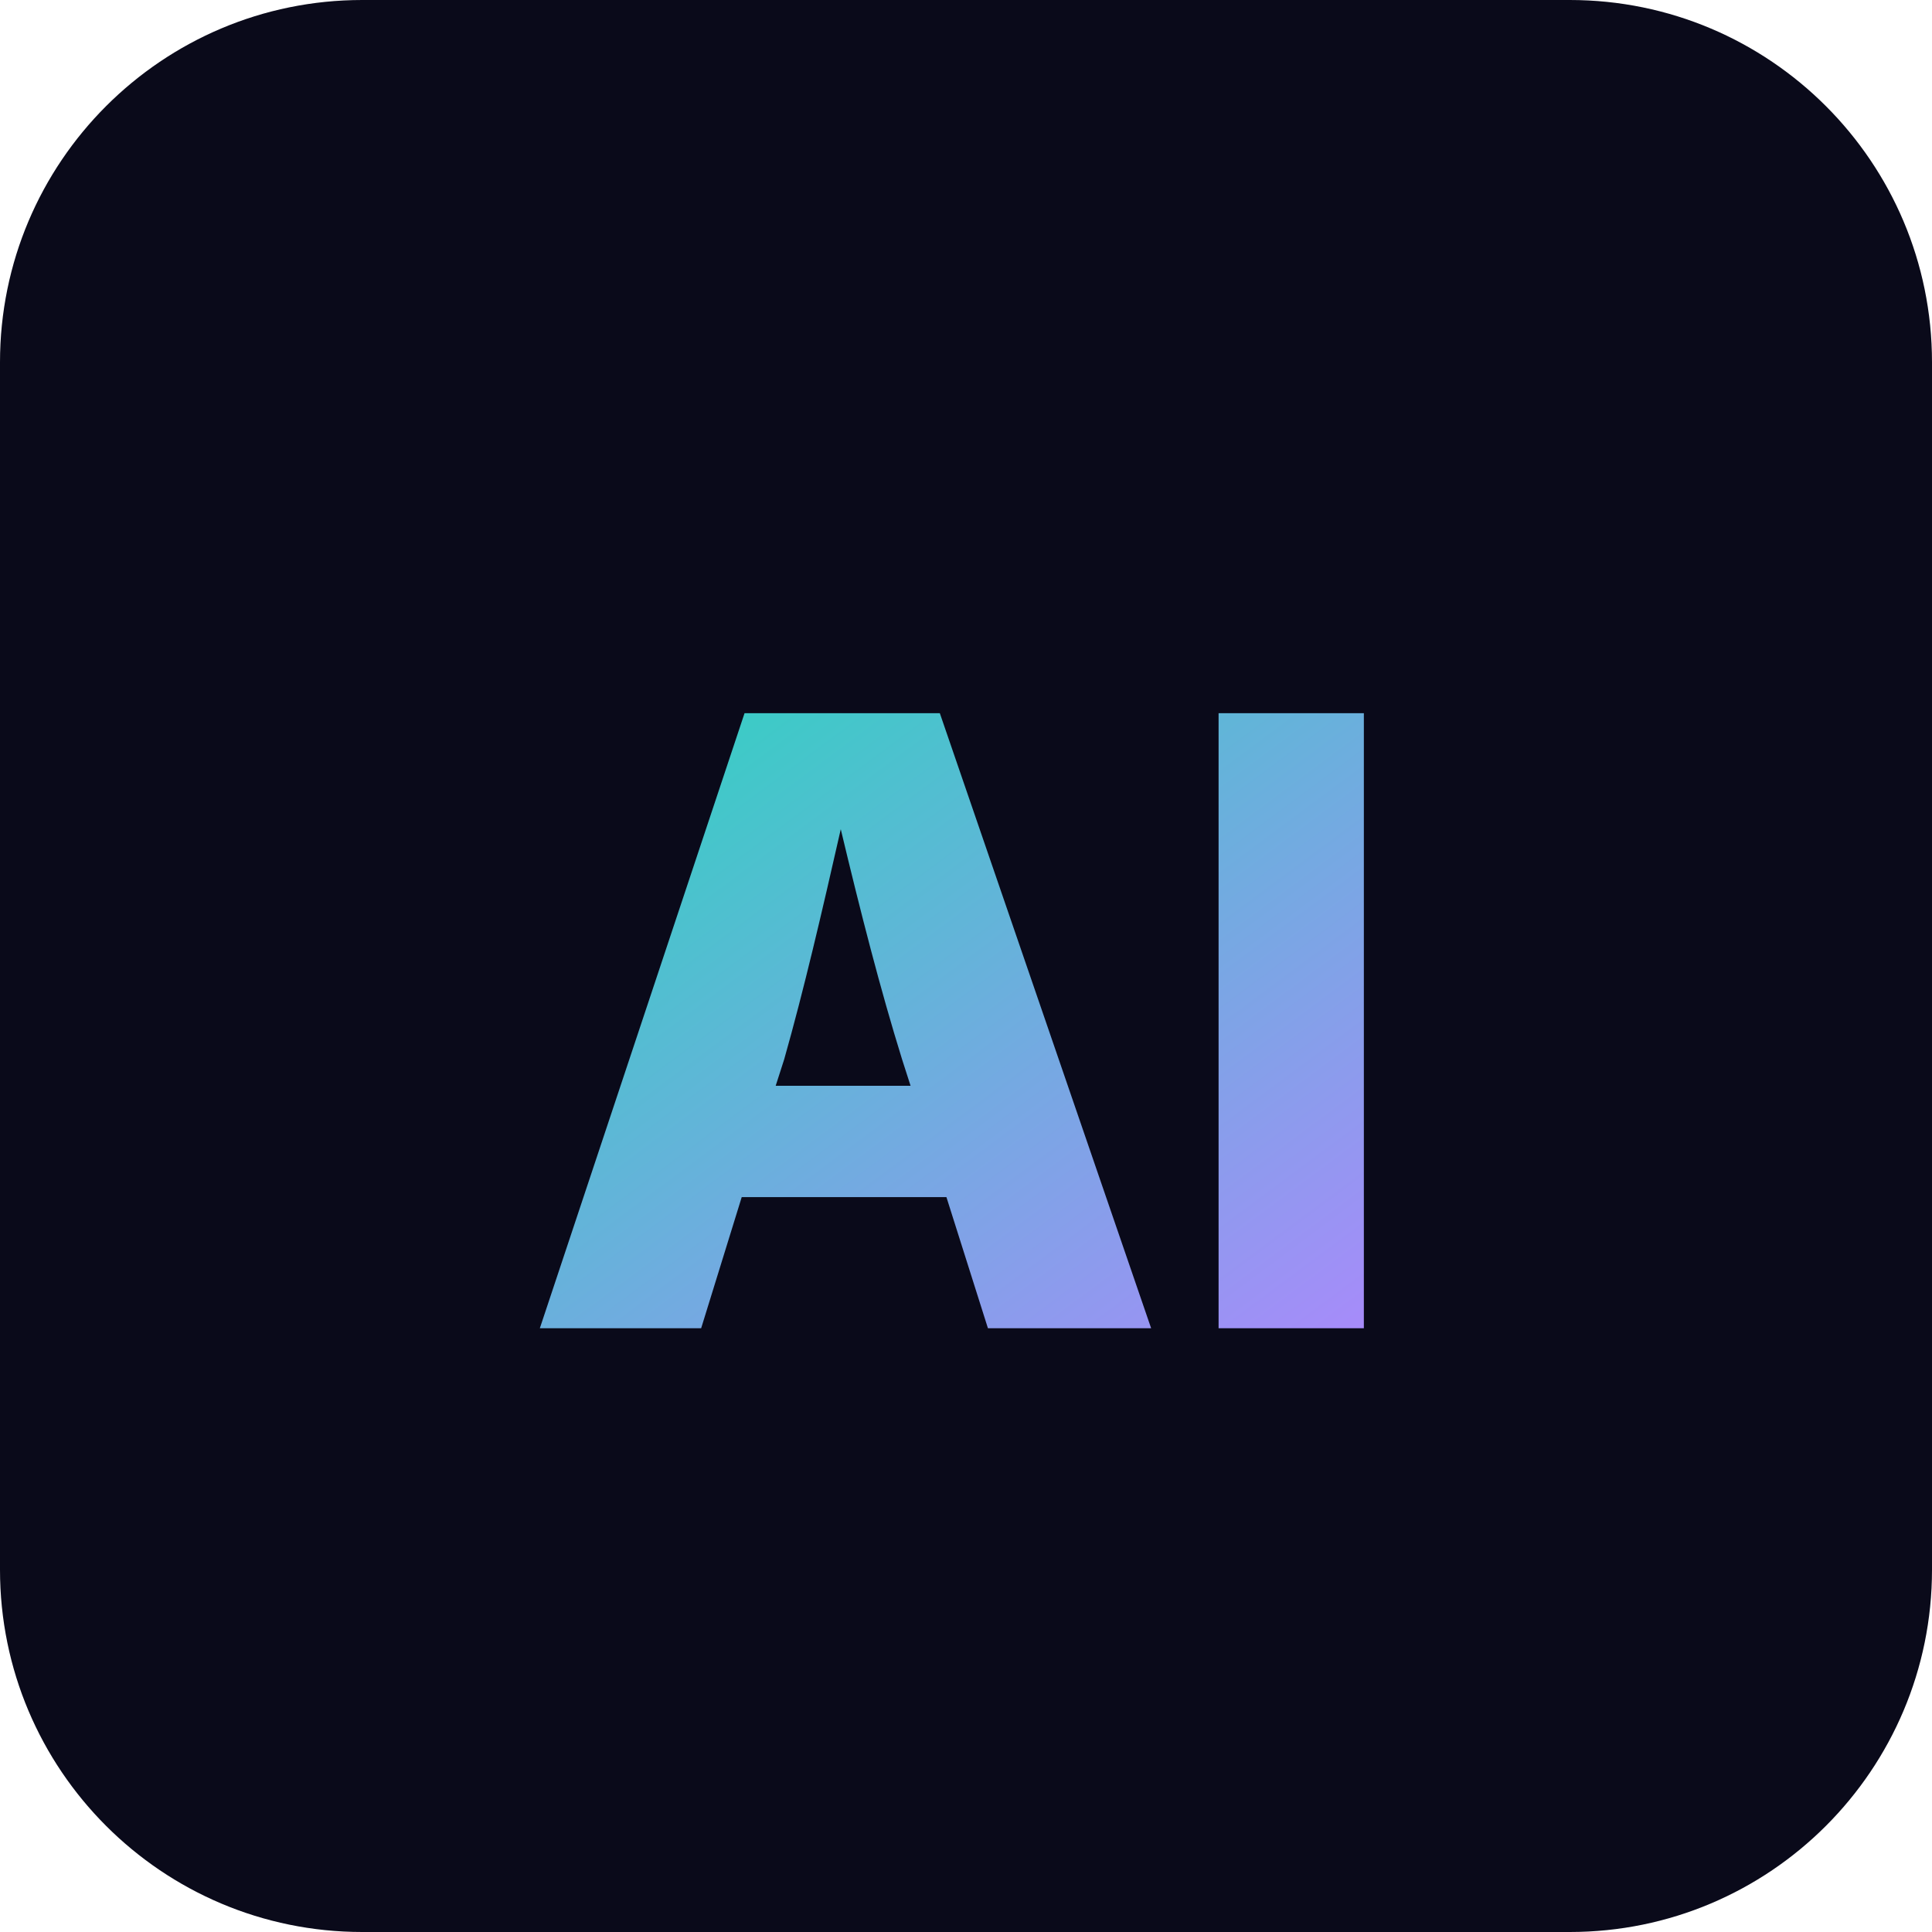
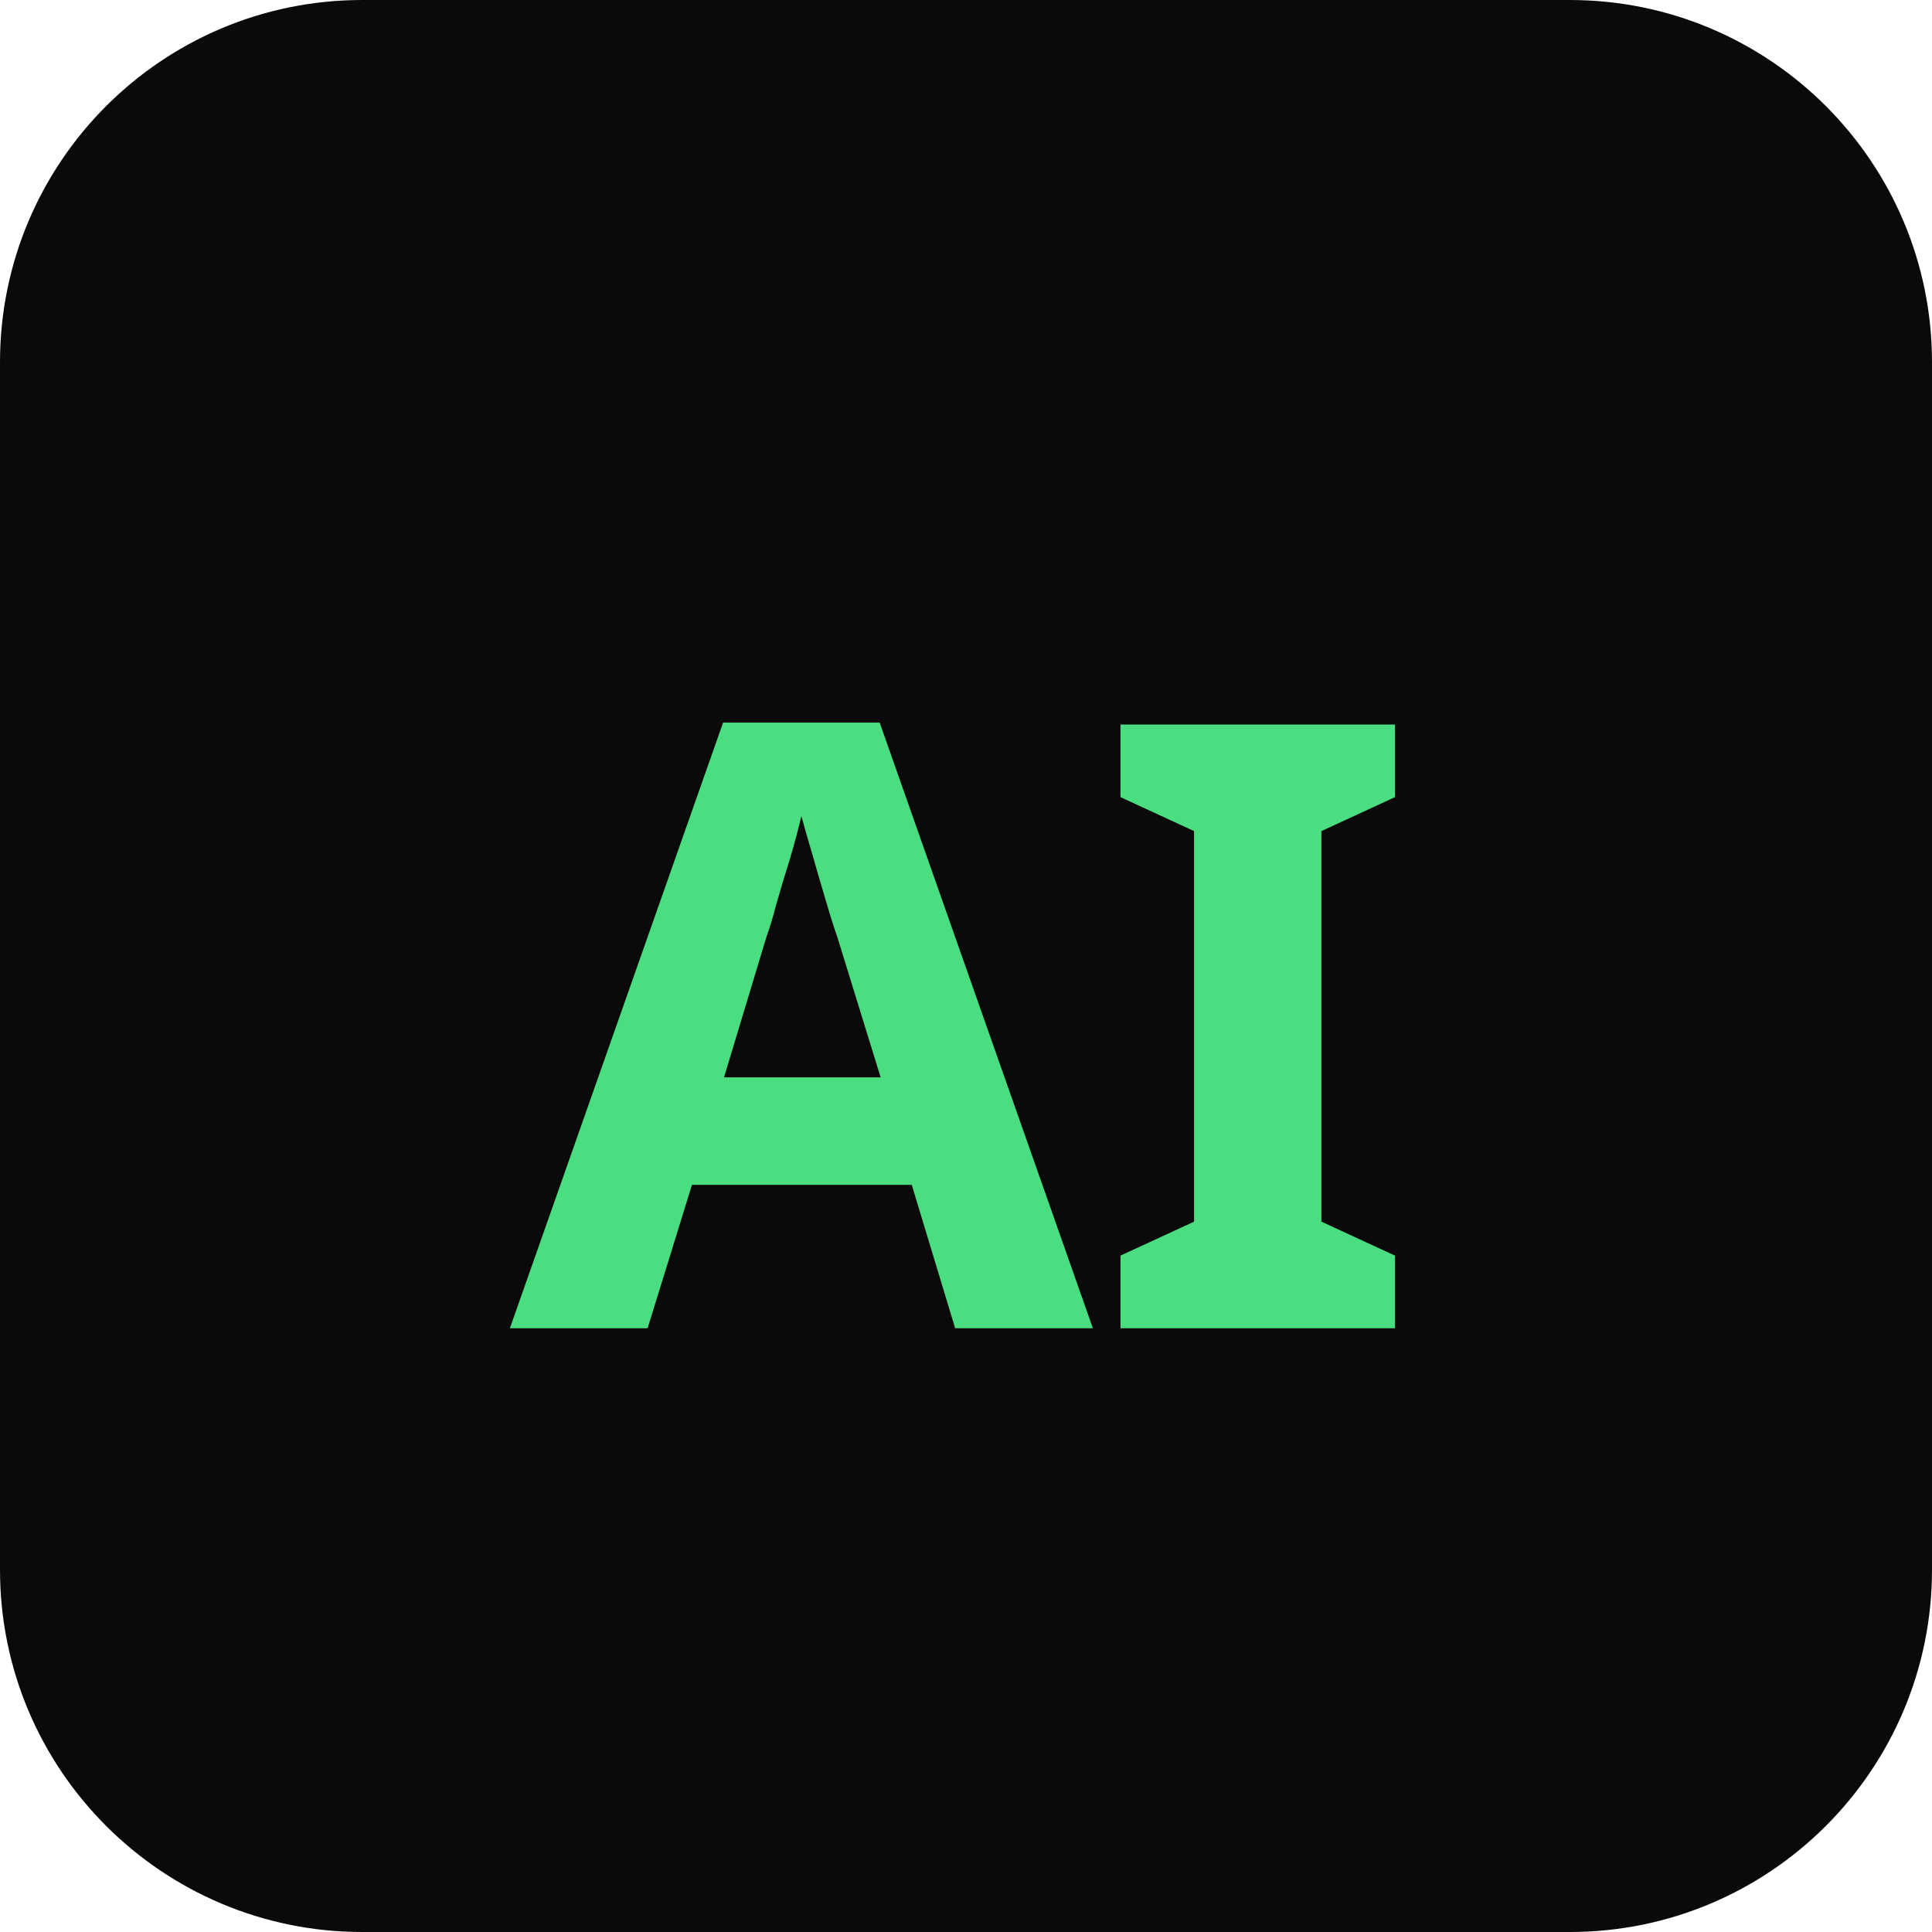
<svg xmlns="http://www.w3.org/2000/svg" viewBox="0 0 32 32">
-   <defs>
-     <linearGradient id="g" x1="0%" y1="0%" x2="100%" y2="100%">
-       <stop offset="0%" stop-color="#2dd4bf" />
-       <stop offset="100%" stop-color="#a78bfa" />
-     </linearGradient>
-   </defs>
-   <rect width="32" height="32" rx="6" fill="#0a0a1a" />
-   <text x="16" y="22" text-anchor="middle" font-family="Inter,sans-serif" font-weight="800" font-size="14" fill="url(#g)">AI</text>
+   <rect width="32" height="32" rx="6" fill="#0a0a0a" />
+   <text x="16" y="22" text-anchor="middle" font-family="Space Grotesk,sans-serif" font-weight="700" font-size="14" fill="#4ade80">AI</text>
</svg>
